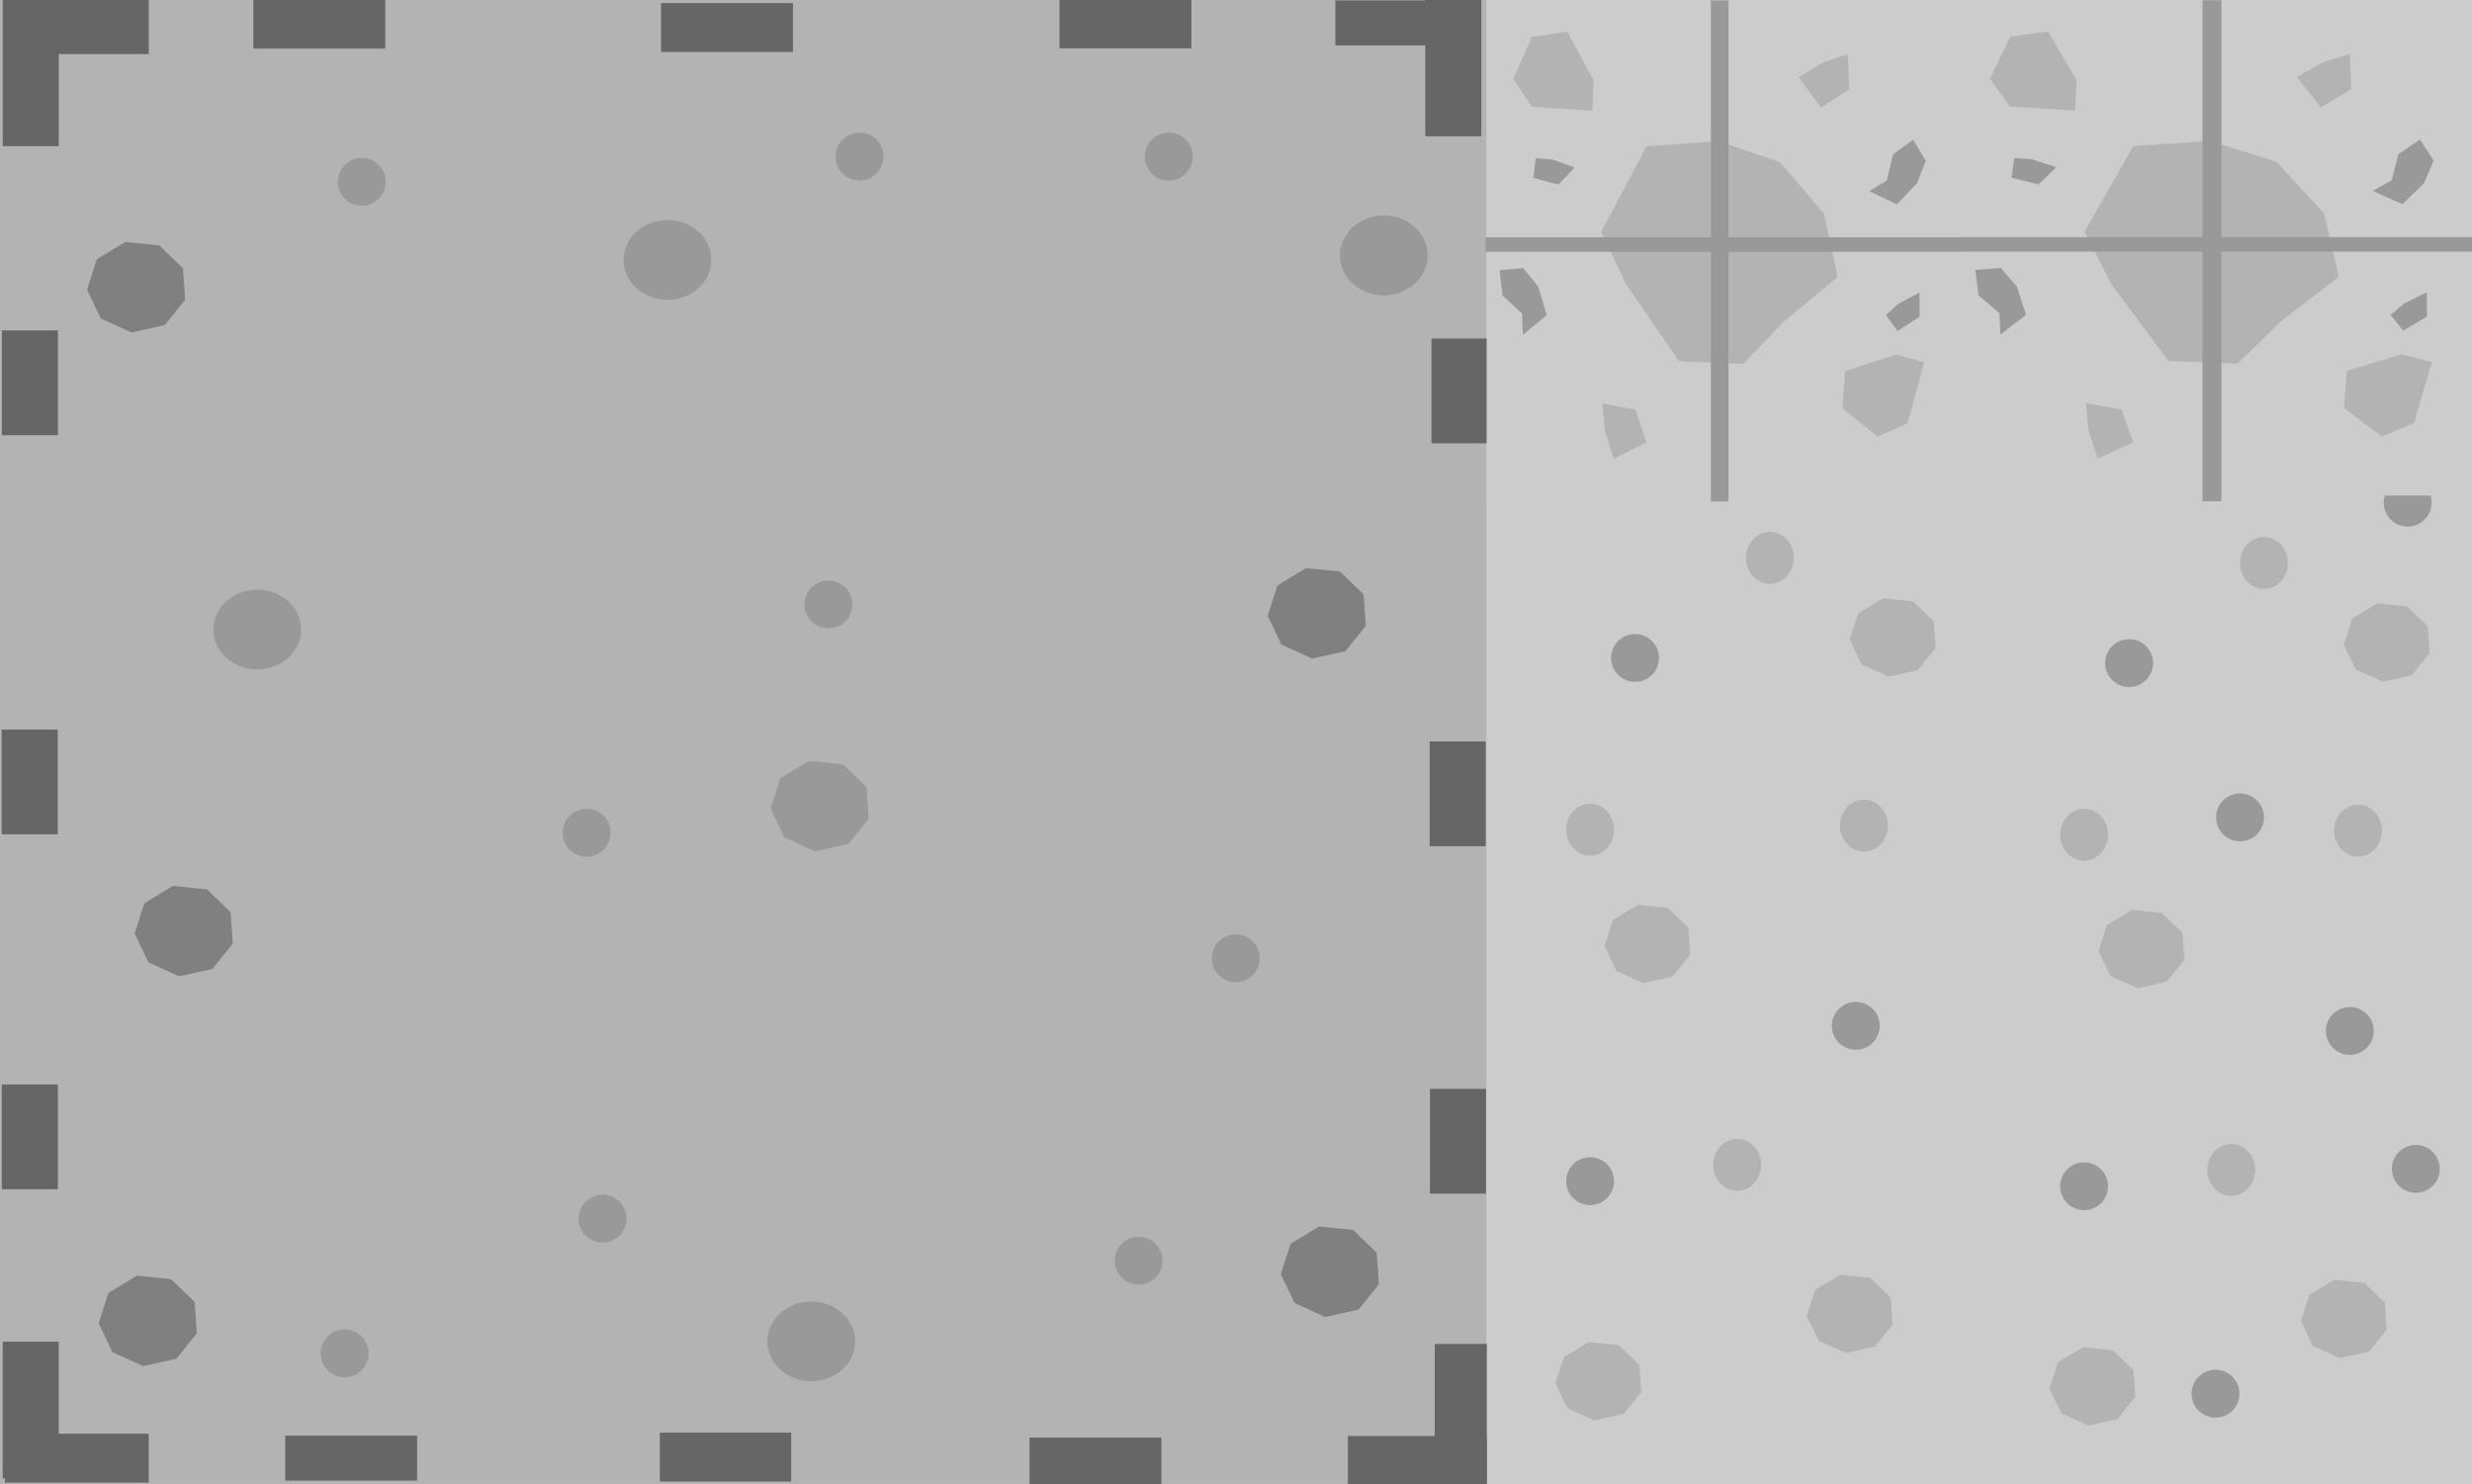
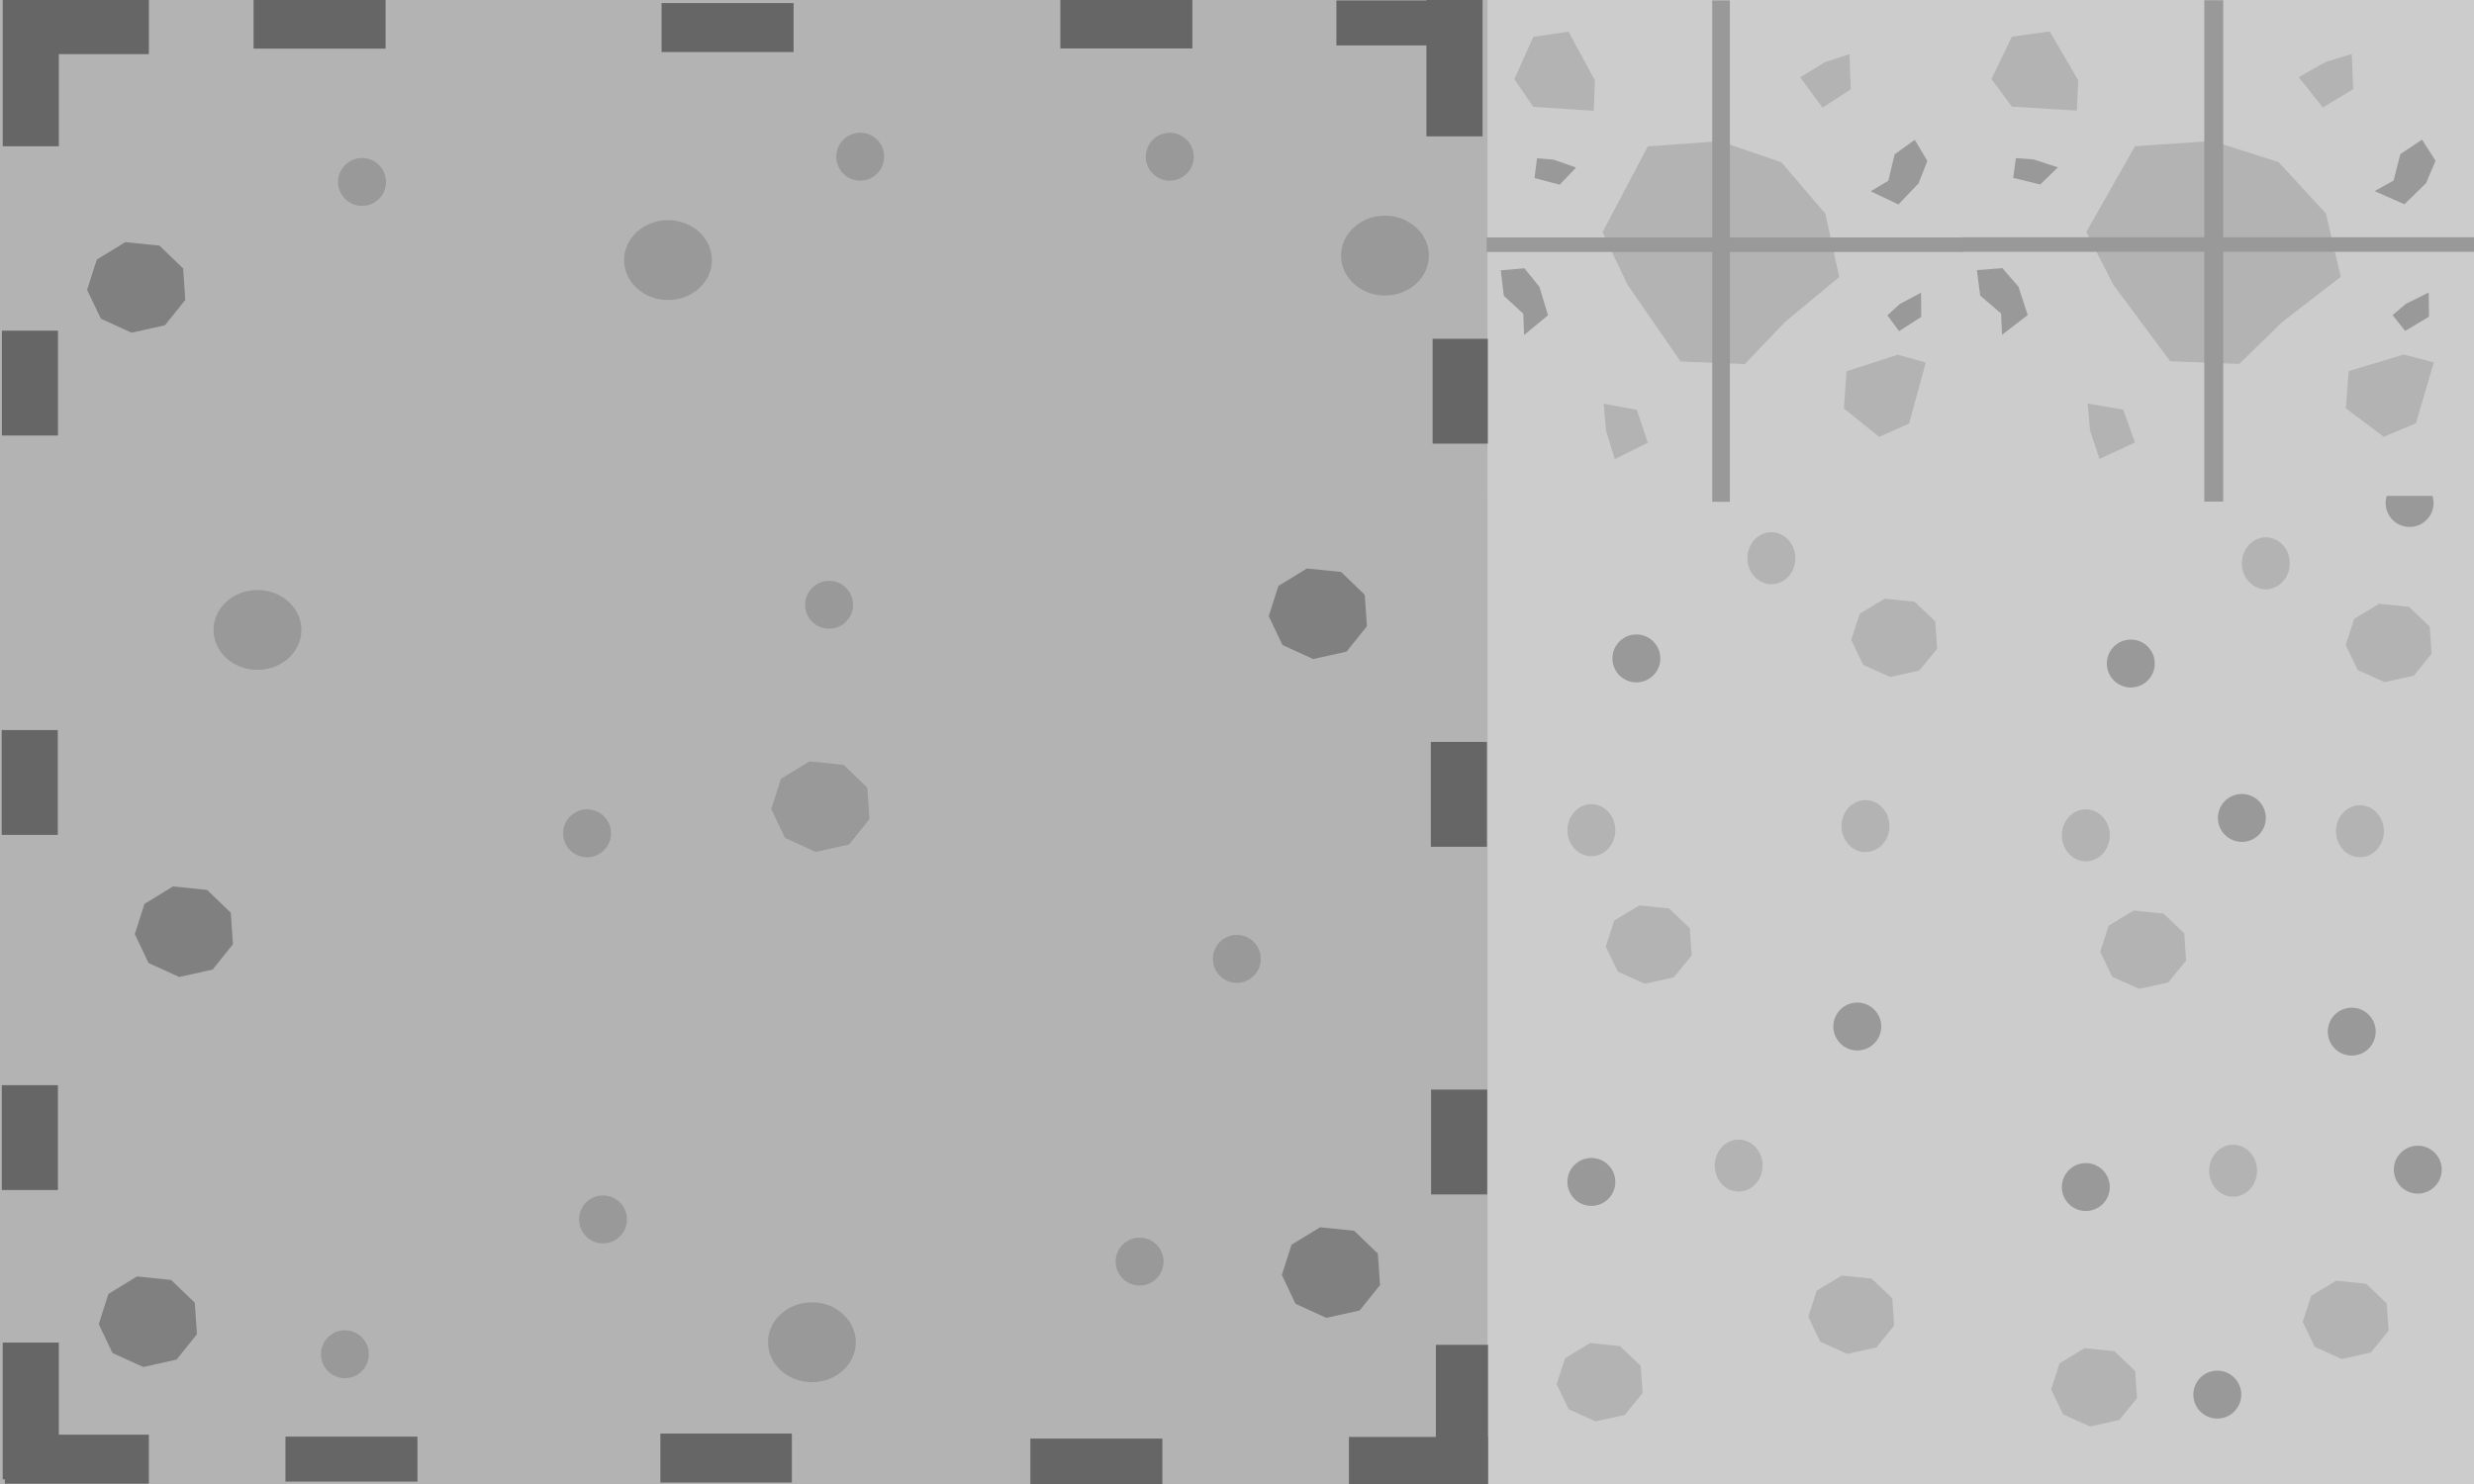
- <svg xmlns="http://www.w3.org/2000/svg" width="4837.795" height="2902.677" viewBox="0 0 1280 768" version="1.1" id="svg1" xml:space="preserve">
+ <svg xmlns="http://www.w3.org/2000/svg" width="1280px" height="768px" viewBox="0 0 1280 768" version="1.1" id="svg1" xml:space="preserve">
  <defs id="defs1" />
  <g id="layer1">
    <rect style="fill:#b3b3b3;fill-opacity:1;stroke-width:15.293;paint-order:stroke fill markers" id="rect1" width="769.918" height="778.523" x="0" y="-10.022" />
    <rect style="fill:#666666;fill-opacity:1;stroke-width:15.293;paint-order:stroke fill markers" id="rect2" width="68.028" height="25.337" x="341.671" y="741.909" />
    <rect style="fill:#666666;fill-opacity:1;stroke-width:15.293;paint-order:stroke fill markers" id="rect2-8" width="68.292" height="25.337" x="342.282" y="1.588" />
    <rect style="fill:#666666;fill-opacity:1;stroke-width:15.293;paint-order:stroke fill markers" id="rect2-8-7" width="68.292" height="25.337" x="131.202" y="-0.175" />
    <rect style="fill:#666666;fill-opacity:1;stroke-width:15.293;paint-order:stroke fill markers" id="rect2-8-7-2" width="68.292" height="23.271" x="147.688" y="743.48" />
    <rect style="fill:#666666;fill-opacity:1;stroke-width:15.293;paint-order:stroke fill markers" id="rect2-8-7-1" width="68.292" height="25.337" x="533.093" y="744.496" />
    <rect style="fill:#666666;fill-opacity:1;stroke-width:15.293;paint-order:stroke fill markers" id="rect2-8-7-1-4" width="72.098" height="25.337" x="697.923" y="743.643" />
    <rect style="fill:#666666;fill-opacity:1;stroke-width:15.293;paint-order:stroke fill markers" id="rect2-8-7-1-4-9" width="27.036" height="70.791" x="742.897" y="695.971" />
    <rect style="fill:#666666;fill-opacity:1;stroke-width:15.293;paint-order:stroke fill markers" id="rect2-8-7-1-4-8" width="74.49" height="25.337" x="-77.011" y="742.479" transform="scale(-1,1)" />
    <rect style="fill:#666666;fill-opacity:1;stroke-width:15.293;paint-order:stroke fill markers" id="rect2-8-7-1-4-9-6" width="29.036" height="70.791" x="-30.436" y="694.808" transform="scale(-1,1)" />
    <rect style="fill:#666666;fill-opacity:1;stroke-width:15.293;paint-order:stroke fill markers" id="rect2-8-7-1-4-8-8" width="74.49" height="28.944" x="-77.023" y="-28.014" transform="scale(-1)" />
    <rect style="fill:#666666;fill-opacity:1;stroke-width:15.293;paint-order:stroke fill markers" id="rect2-8-7-1-4-9-6-6" width="29.036" height="76.803" x="-30.449" y="-75.686" transform="scale(-1)" />
    <rect style="fill:#666666;fill-opacity:1;stroke-width:15.293;paint-order:stroke fill markers" id="rect2-8-7-1-4-8-8-8" width="74.49" height="23.271" x="691.435" y="-23.498" transform="scale(1,-1)" />
    <rect style="fill:#666666;fill-opacity:1;stroke-width:15.293;paint-order:stroke fill markers" id="rect2-8-7-1-4-9-6-6-6" width="29.036" height="70.791" x="738.009" y="-70.569" transform="scale(1,-1)" />
    <rect style="fill:#666666;fill-opacity:1;stroke-width:15.293;paint-order:stroke fill markers" id="rect2-8-7-1-6" width="68.292" height="25.337" x="548.606" y="-0.262" />
    <rect style="fill:#666666;fill-opacity:1;stroke-width:15.293;paint-order:stroke fill markers" id="rect2-5" width="29.036" height="54.263" x="740.269" y="383.965" />
    <rect style="fill:#666666;fill-opacity:1;stroke-width:15.293;paint-order:stroke fill markers" id="rect2-5-2" width="29.036" height="54.263" x="740.415" y="563.886" />
    <rect style="fill:#666666;fill-opacity:1;stroke-width:15.293;paint-order:stroke fill markers" id="rect2-5-4" width="29.036" height="54.263" x="0.93" y="561.598" />
    <rect style="fill:#666666;fill-opacity:1;stroke-width:15.293;paint-order:stroke fill markers" id="rect2-5-4-3" width="29.036" height="54.263" x="0.966" y="171.127" />
    <rect style="fill:#666666;fill-opacity:1;stroke-width:15.293;paint-order:stroke fill markers" id="rect2-5-4-1" width="29.036" height="54.263" x="741.213" y="175.329" />
    <rect style="fill:#666666;fill-opacity:1;stroke-width:15.293;paint-order:stroke fill markers" id="rect2-5-1" width="29.036" height="54.263" x="0.869" y="377.813" />
    <ellipse style="fill:#999999;fill-opacity:1;stroke-width:15.293;paint-order:stroke fill markers" id="path2-8" cx="420.067" cy="694.642" rx="22.727" ry="20.661" />
    <ellipse style="fill:#999999;fill-opacity:1;stroke-width:15.293;paint-order:stroke fill markers" id="path2-1" cx="133.208" cy="326.004" rx="22.727" ry="20.661" />
    <ellipse style="fill:#999999;fill-opacity:1;stroke-width:15.293;paint-order:stroke fill markers" id="path2-1-7" cx="716.551" cy="132.281" rx="22.727" ry="20.661" />
    <ellipse style="fill:#999999;fill-opacity:1;stroke-width:15.293;paint-order:stroke fill markers" id="path2-1-82" cx="345.605" cy="134.605" rx="22.727" ry="20.661" />
    <ellipse style="fill:#999999;fill-opacity:1;stroke-width:15.293;paint-order:stroke fill markers" id="path2-1-8" cx="178.439" cy="700.843" rx="12.397" ry="12.397" />
    <ellipse style="fill:#999999;fill-opacity:1;stroke-width:15.293;paint-order:stroke fill markers" id="path2-1-8-91" cx="187.318" cy="94.168" rx="12.397" ry="12.397" />
    <ellipse style="fill:#999999;fill-opacity:1;stroke-width:15.293;paint-order:stroke fill markers" id="path2-1-8-91-1" cx="445.061" cy="81.083" rx="12.397" ry="12.397" />
    <ellipse style="fill:#999999;fill-opacity:1;stroke-width:15.293;paint-order:stroke fill markers" id="path2-1-8-91-3" cx="605.214" cy="81.111" rx="12.397" ry="12.397" />
    <ellipse style="fill:#999999;fill-opacity:1;stroke-width:15.293;paint-order:stroke fill markers" id="path2-1-8-53" cx="311.999" cy="631.069" rx="12.397" ry="12.397" />
    <ellipse style="fill:#999999;fill-opacity:1;stroke-width:15.293;paint-order:stroke fill markers" id="path2-1-8-53-3" cx="303.737" cy="431.247" rx="12.397" ry="12.397" />
    <ellipse style="fill:#999999;fill-opacity:1;stroke-width:15.293;paint-order:stroke fill markers" id="path2-1-8-53-5" cx="428.95" cy="312.989" rx="12.397" ry="12.397" />
    <ellipse style="fill:#999999;fill-opacity:1;stroke-width:15.293;paint-order:stroke fill markers" id="path2-1-8-53-7" cx="639.899" cy="496.246" rx="12.397" ry="12.397" />
    <ellipse style="fill:#999999;fill-opacity:1;stroke-width:15.293;paint-order:stroke fill markers" id="path2-1-8-5" cx="589.61" cy="652.9" rx="12.397" ry="12.397" />
    <path style="fill:#808080;fill-opacity:1;stroke-width:22.508;paint-order:stroke fill markers" id="path4-14-4" d="m 378.094,345.037 -14.858,20.16 -24.34,5.893 -22.434,-11.131 -10.03,-22.947 7.066,-24.026 20.857,-13.863 24.888,2.787 17.274,18.133 z" transform="matrix(0.7088667,0,0,0.6512763,-147.4876,263.9357)" />
    <path style="fill:#808080;fill-opacity:1;stroke-width:22.508;paint-order:stroke fill markers" id="path4-14-5" d="m 378.094,345.037 -14.858,20.16 -24.34,5.893 -22.434,-11.131 -10.03,-22.947 7.066,-24.026 20.857,-13.863 24.888,2.787 17.274,18.133 z" transform="matrix(0.7088667,0,0,0.6512763,-166.1226,465.7728)" />
    <path style="fill:#808080;fill-opacity:1;stroke-width:22.508;paint-order:stroke fill markers" id="path4-14-5-9" d="m 378.094,345.037 -14.858,20.16 -24.34,5.893 -22.434,-11.131 -10.03,-22.947 7.066,-24.026 20.857,-13.863 24.888,2.787 17.274,18.133 z" transform="matrix(0.7088667,0,0,0.6512763,445.9815,440.3334)" />
    <path style="fill:#808080;fill-opacity:1;stroke-width:22.508;paint-order:stroke fill markers" id="path4-14-5-9-6" d="m 378.094,345.037 -14.858,20.16 -24.34,5.893 -22.434,-11.131 -10.03,-22.947 7.066,-24.026 20.857,-13.863 24.888,2.787 17.274,18.133 z" transform="matrix(0.7088667,0,0,0.6512763,439.1977,99.3803)" />
    <path style="fill:#999999;fill-opacity:1;stroke-width:22.508;paint-order:stroke fill markers" id="path4-14-5-9-6-4" d="m 378.094,345.037 -14.858,20.16 -24.34,5.893 -22.434,-11.131 -10.03,-22.947 7.066,-24.026 20.857,-13.863 24.888,2.787 17.274,18.133 z" transform="matrix(0.7088667,0,0,0.6512763,181.8128,199.2038)" />
    <path style="fill:#808080;fill-opacity:1;stroke-width:22.508;paint-order:stroke fill markers" id="path4-14" d="m 378.094,345.037 -14.858,20.16 -24.34,5.893 -22.434,-11.131 -10.03,-22.947 7.066,-24.026 20.857,-13.863 24.888,2.787 17.274,18.133 z" transform="matrix(0.7088667,0,0,0.6512763,-172.1499,-69.50494)" />
    <rect style="fill:#cccccc;fill-opacity:1;stroke-width:15.293;paint-order:stroke fill markers" id="rect4" width="260.085" height="782.108" x="769.973" y="-2.117" />
    <path style="fill:#b3b3b3;fill-opacity:1;stroke-width:25.878;paint-order:stroke fill markers" id="path4-14-9" d="m 378.094,345.037 -14.858,20.16 -24.34,5.893 -22.434,-11.131 -10.03,-22.947 7.066,-24.026 20.857,-13.863 24.888,2.787 17.274,18.133 z" transform="matrix(0.6202562,0,0,0.5630411,745.5004,491.7168)" />
    <path style="fill:#b3b3b3;fill-opacity:1;stroke-width:25.878;paint-order:stroke fill markers" id="path4-14-9-8" d="m 378.094,345.037 -14.858,20.16 -24.34,5.893 -22.434,-11.131 -10.03,-22.947 7.066,-24.026 20.857,-13.863 24.888,2.787 17.274,18.133 z" transform="matrix(0.6202562,0,0,0.5630411,623.792,33.4585)" />
    <path style="fill:#b3b3b3;fill-opacity:1;stroke-width:25.878;paint-order:stroke fill markers" id="path4-14-9-0" d="m 378.094,345.037 -14.858,20.16 -24.34,5.893 -22.434,-11.131 -10.03,-22.947 7.066,-24.026 20.857,-13.863 24.888,2.787 17.274,18.133 z" transform="matrix(0.6202562,0,0,0.5630411,742.3253,-140.1082)" />
    <path style="fill:#b3b3b3;fill-opacity:1;stroke-width:25.878;paint-order:stroke fill markers" id="path4-14-9-1" d="m 378.094,345.037 -14.858,20.16 -24.34,5.893 -22.434,-11.131 -10.03,-22.947 7.066,-24.026 20.857,-13.863 24.888,2.787 17.274,18.133 z" transform="matrix(0.6202562,0,0,0.5630411,640.7254,300.1585)" />
    <path style="fill:#b3b3b3;fill-opacity:1;stroke-width:25.878;paint-order:stroke fill markers" id="path4-14-9-9" d="m 378.094,345.037 -14.858,20.16 -24.34,5.893 -22.434,-11.131 -10.03,-22.947 7.066,-24.026 20.857,-13.863 24.888,2.787 17.274,18.133 z" transform="matrix(0.6202562,0,0,0.5630411,767.7253,141.4085)" />
    <path style="fill:#b3b3b3;fill-opacity:1;stroke-width:25.878;paint-order:stroke fill markers" id="path4-14-9-3" d="m 378.094,345.037 -14.858,20.16 -24.34,5.893 -22.434,-11.131 -10.03,-22.947 7.066,-24.026 20.857,-13.863 24.888,2.787 17.274,18.133 z" transform="matrix(0.6202562,0,0,0.5630411,615.3253,526.6418)" />
    <ellipse style="fill:#999999;fill-opacity:1;stroke-width:15.293;paint-order:stroke fill markers" id="path2-1-8-0" cx="823.344" cy="611.678" rx="12.397" ry="12.397" />
    <ellipse style="fill:#999999;fill-opacity:1;stroke-width:15.293;paint-order:stroke fill markers" id="path2-1-8-0-0" cx="960.928" cy="531.244" rx="12.397" ry="12.397" />
    <ellipse style="fill:#999999;fill-opacity:1;stroke-width:15.293;paint-order:stroke fill markers" id="path2-1-8-0-9" cx="846.628" cy="340.744" rx="12.397" ry="12.397" />
    <ellipse style="fill:#999999;fill-opacity:1;stroke-width:15.293;paint-order:stroke fill markers" id="path2-1-8-0-4" cx="948.228" cy="196.811" rx="12.397" ry="12.397" />
    <ellipse style="fill:#999999;fill-opacity:1;stroke-width:15.293;paint-order:stroke fill markers" id="path2-1-8-0-8" cx="842.394" cy="78.278" rx="12.397" ry="12.397" />
    <ellipse style="fill:#b3b3b3;fill-opacity:1;stroke-width:15.293;paint-order:stroke fill markers" id="path2-1-8-0-8-7" cx="916.478" cy="288.886" rx="12.397" ry="13.455" />
    <ellipse style="fill:#b3b3b3;fill-opacity:1;stroke-width:15.293;paint-order:stroke fill markers" id="path2-1-8-0-8-7-3" cx="823.344" cy="429.644" rx="12.397" ry="13.455" />
    <ellipse style="fill:#b3b3b3;fill-opacity:1;stroke-width:15.293;paint-order:stroke fill markers" id="path2-1-8-0-8-7-7" cx="899.544" cy="603.211" rx="12.397" ry="13.455" />
    <ellipse style="fill:#b3b3b3;fill-opacity:1;stroke-width:15.293;paint-order:stroke fill markers" id="path2-1-8-0-8-7-6" cx="965.161" cy="427.528" rx="12.397" ry="13.455" />
    <ellipse style="fill:#cccccc;fill-opacity:1;stroke-width:15.293;paint-order:stroke fill markers" id="path2-1-8-0-8-7-9" cx="956.694" cy="137.544" rx="12.397" ry="13.455" />
    <ellipse style="fill:#cccccc;fill-opacity:1;stroke-width:15.293;paint-order:stroke fill markers" id="path2-1-8-0-8-7-34" cx="833.928" cy="126.961" rx="12.397" ry="13.455" />
    <rect style="fill:#cccccc;fill-opacity:1;stroke-width:15.293;paint-order:stroke fill markers" id="rect4-7" width="281.252" height="813.858" x="1015.206" y="-24.871" />
    <path style="fill:#b3b3b3;fill-opacity:1;stroke-width:25.878;paint-order:stroke fill markers" id="path4-14-9-2" d="m 378.094,345.037 -14.858,20.16 -24.34,5.893 -22.434,-11.131 -10.03,-22.947 7.066,-24.026 20.857,-13.863 24.888,2.787 17.274,18.133 z" transform="matrix(0.6202562,0,0,0.5630411,1001.317,494.3626)" />
    <path style="fill:#b3b3b3;fill-opacity:1;stroke-width:25.878;paint-order:stroke fill markers" id="path4-14-9-8-2" d="m 378.094,345.037 -14.858,20.16 -24.34,5.893 -22.434,-11.131 -10.03,-22.947 7.066,-24.026 20.857,-13.863 24.888,2.787 17.274,18.133 z" transform="matrix(0.6202562,0,0,0.5630411,879.6083,36.10432)" />
    <path style="fill:#b3b3b3;fill-opacity:1;stroke-width:25.878;paint-order:stroke fill markers" id="path4-14-9-0-8" d="m 378.094,345.037 -14.858,20.16 -24.34,5.893 -22.434,-11.131 -10.03,-22.947 7.066,-24.026 20.857,-13.863 24.888,2.787 17.274,18.133 z" transform="matrix(0.6202562,0,0,0.5630411,998.1416,-137.4624)" />
    <path style="fill:#b3b3b3;fill-opacity:1;stroke-width:25.878;paint-order:stroke fill markers" id="path4-14-9-1-2" d="m 378.094,345.037 -14.858,20.16 -24.34,5.893 -22.434,-11.131 -10.03,-22.947 7.066,-24.026 20.857,-13.863 24.888,2.787 17.274,18.133 z" transform="matrix(0.6202562,0,0,0.5630411,896.5416,302.8043)" />
    <path style="fill:#b3b3b3;fill-opacity:1;stroke-width:25.878;paint-order:stroke fill markers" id="path4-14-9-9-8" d="m 378.094,345.037 -14.858,20.16 -24.34,5.893 -22.434,-11.131 -10.03,-22.947 7.066,-24.026 20.857,-13.863 24.888,2.787 17.274,18.133 z" transform="matrix(0.6202562,0,0,0.5630411,1023.542,144.0543)" />
    <path style="fill:#b3b3b3;fill-opacity:1;stroke-width:25.878;paint-order:stroke fill markers" id="path4-14-9-3-9" d="m 378.094,345.037 -14.858,20.16 -24.34,5.893 -22.434,-11.131 -10.03,-22.947 7.066,-24.026 20.857,-13.863 24.888,2.787 17.274,18.133 z" transform="matrix(0.6202562,0,0,0.5630411,871.1416,529.2876)" />
    <ellipse style="fill:#999999;fill-opacity:1;stroke-width:15.293;paint-order:stroke fill markers" id="path2-1-8-0-07" cx="1079.161" cy="614.324" rx="12.397" ry="12.397" />
    <ellipse style="fill:#999999;fill-opacity:1;stroke-width:15.293;paint-order:stroke fill markers" id="path2-1-8-0-0-8" cx="1216.744" cy="533.89" rx="12.397" ry="12.397" />
    <ellipse style="fill:#999999;fill-opacity:1;stroke-width:15.293;paint-order:stroke fill markers" id="path2-1-8-0-0-8-5" cx="1159.894" cy="423.294" rx="12.397" ry="12.397" />
    <ellipse style="fill:#999999;fill-opacity:1;stroke-width:15.293;paint-order:stroke fill markers" id="path2-1-8-0-0-8-4" cx="1246.678" cy="260.311" rx="12.397" ry="12.397" />
    <ellipse style="fill:#999999;fill-opacity:1;stroke-width:15.293;paint-order:stroke fill markers" id="path2-1-8-0-0-8-2" cx="1174.711" cy="105.794" rx="12.397" ry="12.397" />
    <ellipse style="fill:#999999;fill-opacity:1;stroke-width:15.293;paint-order:stroke fill markers" id="path2-1-8-0-0-8-7" cx="1147.195" cy="721.744" rx="12.397" ry="12.397" />
    <ellipse style="fill:#999999;fill-opacity:1;stroke-width:15.293;paint-order:stroke fill markers" id="path2-1-8-0-0-8-52" cx="1250.911" cy="605.328" rx="12.397" ry="12.397" />
    <ellipse style="fill:#999999;fill-opacity:1;stroke-width:15.293;paint-order:stroke fill markers" id="path2-1-8-0-9-1" cx="1102.444" cy="343.39" rx="12.397" ry="12.397" />
    <ellipse style="fill:#999999;fill-opacity:1;stroke-width:15.293;paint-order:stroke fill markers" id="path2-1-8-0-4-5" cx="1204.044" cy="199.457" rx="12.397" ry="12.397" />
    <ellipse style="fill:#999999;fill-opacity:1;stroke-width:15.293;paint-order:stroke fill markers" id="path2-1-8-0-8-8" cx="1098.211" cy="80.924" rx="12.397" ry="12.397" />
    <ellipse style="fill:#b3b3b3;fill-opacity:1;stroke-width:15.293;paint-order:stroke fill markers" id="path2-1-8-0-8-7-61" cx="1172.294" cy="291.532" rx="12.397" ry="13.455" />
    <ellipse style="fill:#b3b3b3;fill-opacity:1;stroke-width:15.293;paint-order:stroke fill markers" id="path2-1-8-0-8-7-3-2" cx="1079.161" cy="432.29" rx="12.397" ry="13.455" />
    <ellipse style="fill:#b3b3b3;fill-opacity:1;stroke-width:15.293;paint-order:stroke fill markers" id="path2-1-8-0-8-7-7-4" cx="1155.361" cy="605.857" rx="12.397" ry="13.455" />
    <ellipse style="fill:#b3b3b3;fill-opacity:1;stroke-width:15.293;paint-order:stroke fill markers" id="path2-1-8-0-8-7-6-2" cx="1220.977" cy="430.174" rx="12.397" ry="13.455" />
    <ellipse style="fill:#cccccc;fill-opacity:1;stroke-width:15.293;paint-order:stroke fill markers" id="path2-1-8-0-8-7-9-5" cx="1212.511" cy="140.19" rx="12.397" ry="13.455" />
    <ellipse style="fill:#cccccc;fill-opacity:1;stroke-width:15.293;paint-order:stroke fill markers" id="path2-1-8-0-8-7-34-8" cx="1089.744" cy="129.607" rx="12.397" ry="13.455" />
    <g id="layer1-6" transform="translate(769.5398,0.7023842)">
      <rect style="fill:#cccccc;stroke:none;stroke-width:4.1;stroke-linecap:round;stroke-linejoin:round;paint-order:markers stroke fill" id="rect1-3" width="242.987" height="255.791" x="0.286" y="0.231" />
      <path style="fill:#b3b3b3;stroke:none;stroke-width:4.1;stroke-linecap:round;stroke-linejoin:round;paint-order:markers stroke fill" d="m 59.567,119.456 13.029,27.313 27.36,39.604 33.223,1.366 20.846,-21.851 28.012,-23.216 -7.166,-32.776 L 152.072,83.266 120.151,72.34 83.019,75.072 Z" id="path2" />
      <rect style="fill:#999999;stroke:none;stroke-width:4.1;stroke-linecap:round;stroke-linejoin:round;paint-order:markers stroke fill" id="rect2-7" width="246.896" height="7.511" x="-0.365" y="122.187" />
      <rect style="fill:#999999;stroke:none;stroke-width:4.1;stroke-linecap:round;stroke-linejoin:round;paint-order:markers stroke fill" id="rect2-8-8" width="9.12" height="259.475" x="116.35" y="-0.484" />
      <path style="fill:#b3b3b3;stroke:none;stroke-width:4.1;stroke-linecap:round;stroke-linejoin:round;paint-order:markers stroke fill" d="M 23.738,18.397 13.966,40.248 23.738,54.587 55.007,56.635 55.659,40.93 41.978,15.666 Z" id="path3" />
      <path style="fill:#b3b3b3;stroke:none;stroke-width:4.1;stroke-linecap:round;stroke-linejoin:round;paint-order:markers stroke fill" d="m 184.462,210.704 18.253,14.707 15.463,-6.915 8.641,-31.566 -14.491,-4.048 -26.483,8.563 z" id="path3-5" />
      <path style="fill:#b3b3b3;stroke:none;stroke-width:4.1;stroke-linecap:round;stroke-linejoin:round;paint-order:markers stroke fill" d="m 61.359,222.032 4.56,14.87 17.1,-8.497 -5.7,-16.995 -17.1,-3.187 z" id="path4" />
      <path style="fill:#b3b3b3;stroke:none;stroke-width:4.1;stroke-linecap:round;stroke-linejoin:round;paint-order:markers stroke fill" d="m 174.702,31.464 -12.882,7.852 11.58,15.69 14.617,-9.475 -0.691,-18.191 z" id="path4-1" />
      <path style="fill:#999999;stroke:none;stroke-width:4.1;stroke-linecap:round;stroke-linejoin:round;paint-order:markers stroke fill" d="m 207.444,92.825 3.257,-13.657 10.423,-7.511 6.514,10.925 -4.56,11.608 -10.423,10.925 -14.332,-6.828 z" id="path5" />
      <path style="fill:#999999;stroke:none;stroke-width:4.1;stroke-linecap:round;stroke-linejoin:round;paint-order:markers stroke fill" d="M 18.573,161.655 8.498,152.347 6.924,139.192 l 12.251,-1.044 7.74,9.58 4.467,14.724 -12.372,10.204 z" id="path5-7" />
      <path style="fill:#999999;stroke:none;stroke-width:4.1;stroke-linecap:round;stroke-linejoin:round;paint-order:markers stroke fill" d="m 34.161,81.9 11.726,4.097 -8.469,8.877 -13.029,-3.414 1.303,-10.242 z" id="path6" />
      <path style="fill:#999999;stroke:none;stroke-width:4.1;stroke-linecap:round;stroke-linejoin:round;paint-order:markers stroke fill" d="m 213.364,156.642 11.01,-5.889 0.098,12.553 -11.459,7.341 -6.052,-8.157 z" id="path6-2" />
    </g>
    <g id="layer1-6-1" transform="matrix(1.07513,0,0,1,1015.362,0.6036033)" style="stroke-width:0.964">
      <rect style="fill:#cccccc;stroke:none;stroke-width:3.954;stroke-linecap:round;stroke-linejoin:round;paint-order:markers stroke fill" id="rect1-3-3" width="242.987" height="255.791" x="0.286" y="0.231" />
      <path style="fill:#b3b3b3;stroke:none;stroke-width:3.954;stroke-linecap:round;stroke-linejoin:round;paint-order:markers stroke fill" d="m 59.567,119.456 13.029,27.313 27.36,39.604 33.223,1.366 20.846,-21.851 28.012,-23.216 -7.166,-32.776 L 152.072,83.266 120.151,72.34 83.019,75.072 Z" id="path2-5" />
      <rect style="fill:#999999;stroke:none;stroke-width:3.954;stroke-linecap:round;stroke-linejoin:round;paint-order:markers stroke fill" id="rect2-7-9" width="246.896" height="7.511" x="-0.365" y="122.187" />
      <rect style="fill:#999999;stroke:none;stroke-width:3.954;stroke-linecap:round;stroke-linejoin:round;paint-order:markers stroke fill" id="rect2-8-8-8" width="9.12" height="259.475" x="116.35" y="-0.484" />
      <path style="fill:#b3b3b3;stroke:none;stroke-width:3.954;stroke-linecap:round;stroke-linejoin:round;paint-order:markers stroke fill" d="M 23.738,18.397 13.966,40.248 23.738,54.587 55.007,56.635 55.659,40.93 41.978,15.666 Z" id="path3-4" />
      <path style="fill:#b3b3b3;stroke:none;stroke-width:3.954;stroke-linecap:round;stroke-linejoin:round;paint-order:markers stroke fill" d="m 184.462,210.704 18.253,14.707 15.463,-6.915 8.641,-31.566 -14.491,-4.048 -26.483,8.563 z" id="path3-5-0" />
      <path style="fill:#b3b3b3;stroke:none;stroke-width:3.954;stroke-linecap:round;stroke-linejoin:round;paint-order:markers stroke fill" d="m 61.359,222.032 4.56,14.87 17.1,-8.497 -5.7,-16.995 -17.1,-3.187 z" id="path4-7" />
      <path style="fill:#b3b3b3;stroke:none;stroke-width:3.954;stroke-linecap:round;stroke-linejoin:round;paint-order:markers stroke fill" d="m 174.702,31.464 -12.882,7.852 11.58,15.69 14.617,-9.475 -0.691,-18.191 z" id="path4-1-6" />
      <path style="fill:#999999;stroke:none;stroke-width:3.954;stroke-linecap:round;stroke-linejoin:round;paint-order:markers stroke fill" d="m 207.444,92.825 3.257,-13.657 10.423,-7.511 6.514,10.925 -4.56,11.608 -10.423,10.925 -14.332,-6.828 z" id="path5-3" />
      <path style="fill:#999999;stroke:none;stroke-width:3.954;stroke-linecap:round;stroke-linejoin:round;paint-order:markers stroke fill" d="M 18.573,161.655 8.498,152.347 6.924,139.192 l 12.251,-1.044 7.74,9.58 4.467,14.724 -12.372,10.204 z" id="path5-7-6" />
      <path style="fill:#999999;stroke:none;stroke-width:3.954;stroke-linecap:round;stroke-linejoin:round;paint-order:markers stroke fill" d="m 34.161,81.9 11.726,4.097 -8.469,8.877 -13.029,-3.414 1.303,-10.242 z" id="path6-1" />
      <path style="fill:#999999;stroke:none;stroke-width:3.954;stroke-linecap:round;stroke-linejoin:round;paint-order:markers stroke fill" d="m 213.364,156.642 11.01,-5.889 0.098,12.553 -11.459,7.341 -6.052,-8.157 z" id="path6-2-5" />
    </g>
  </g>
</svg>
